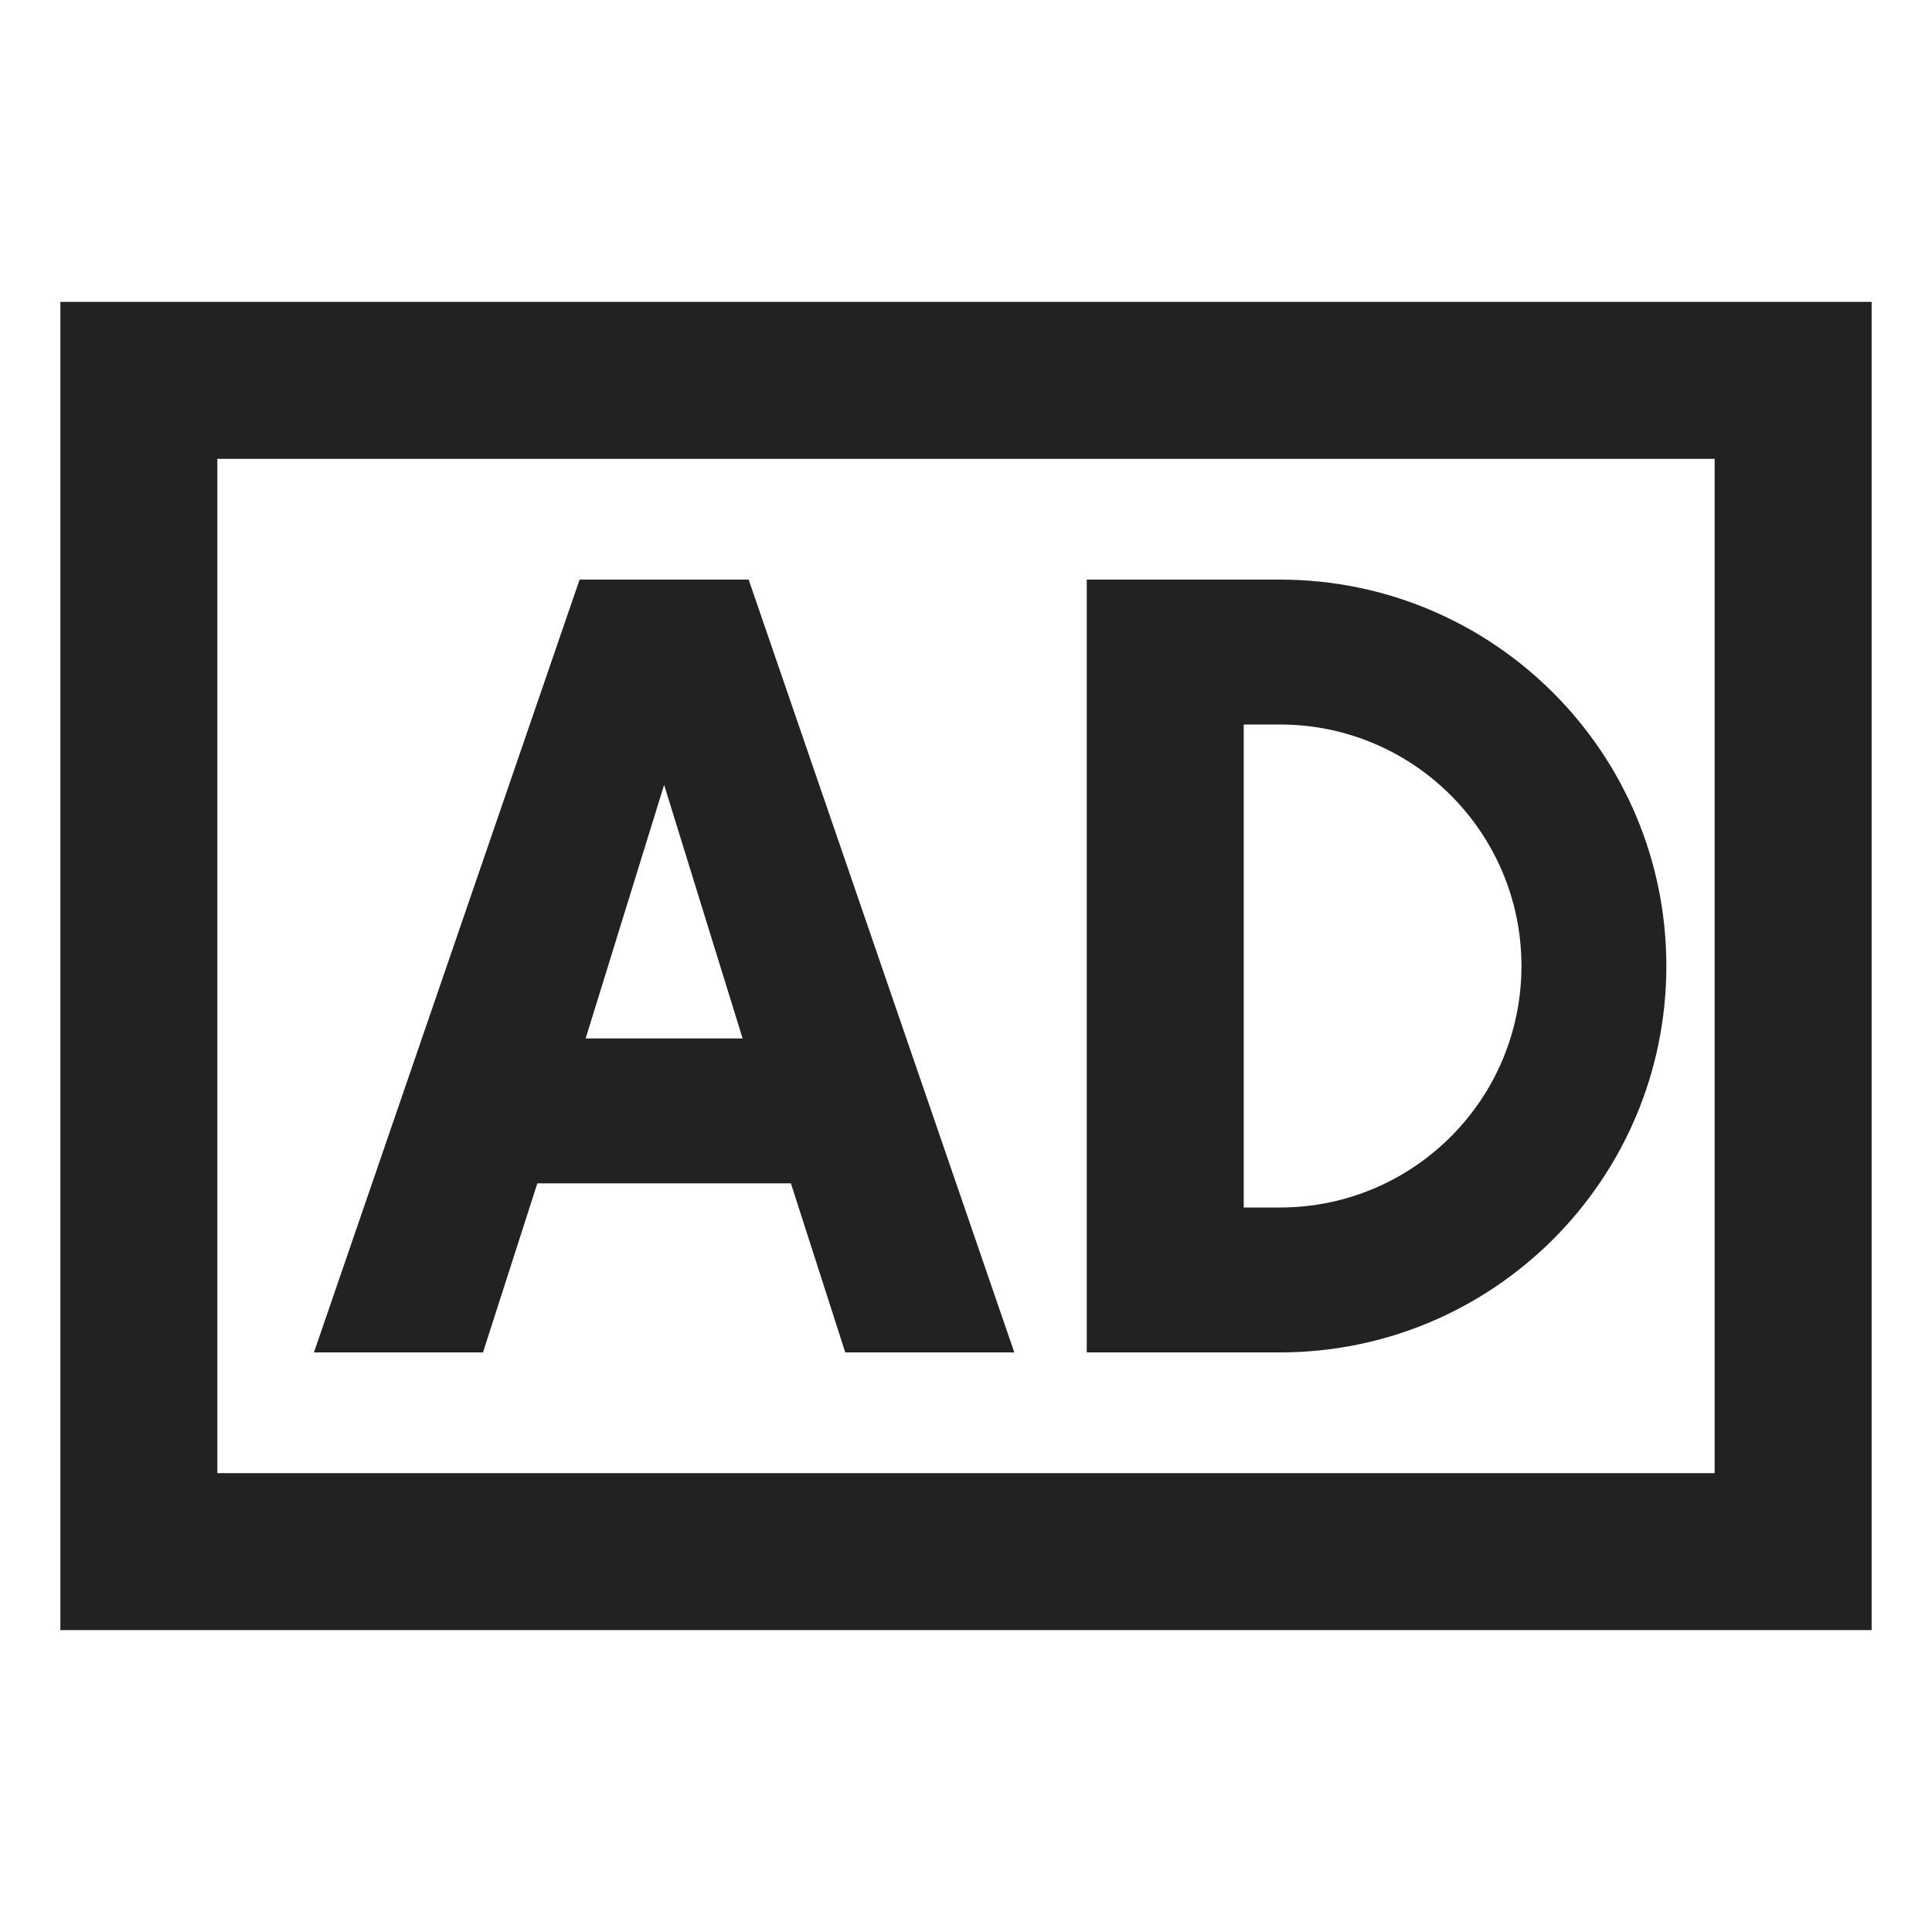
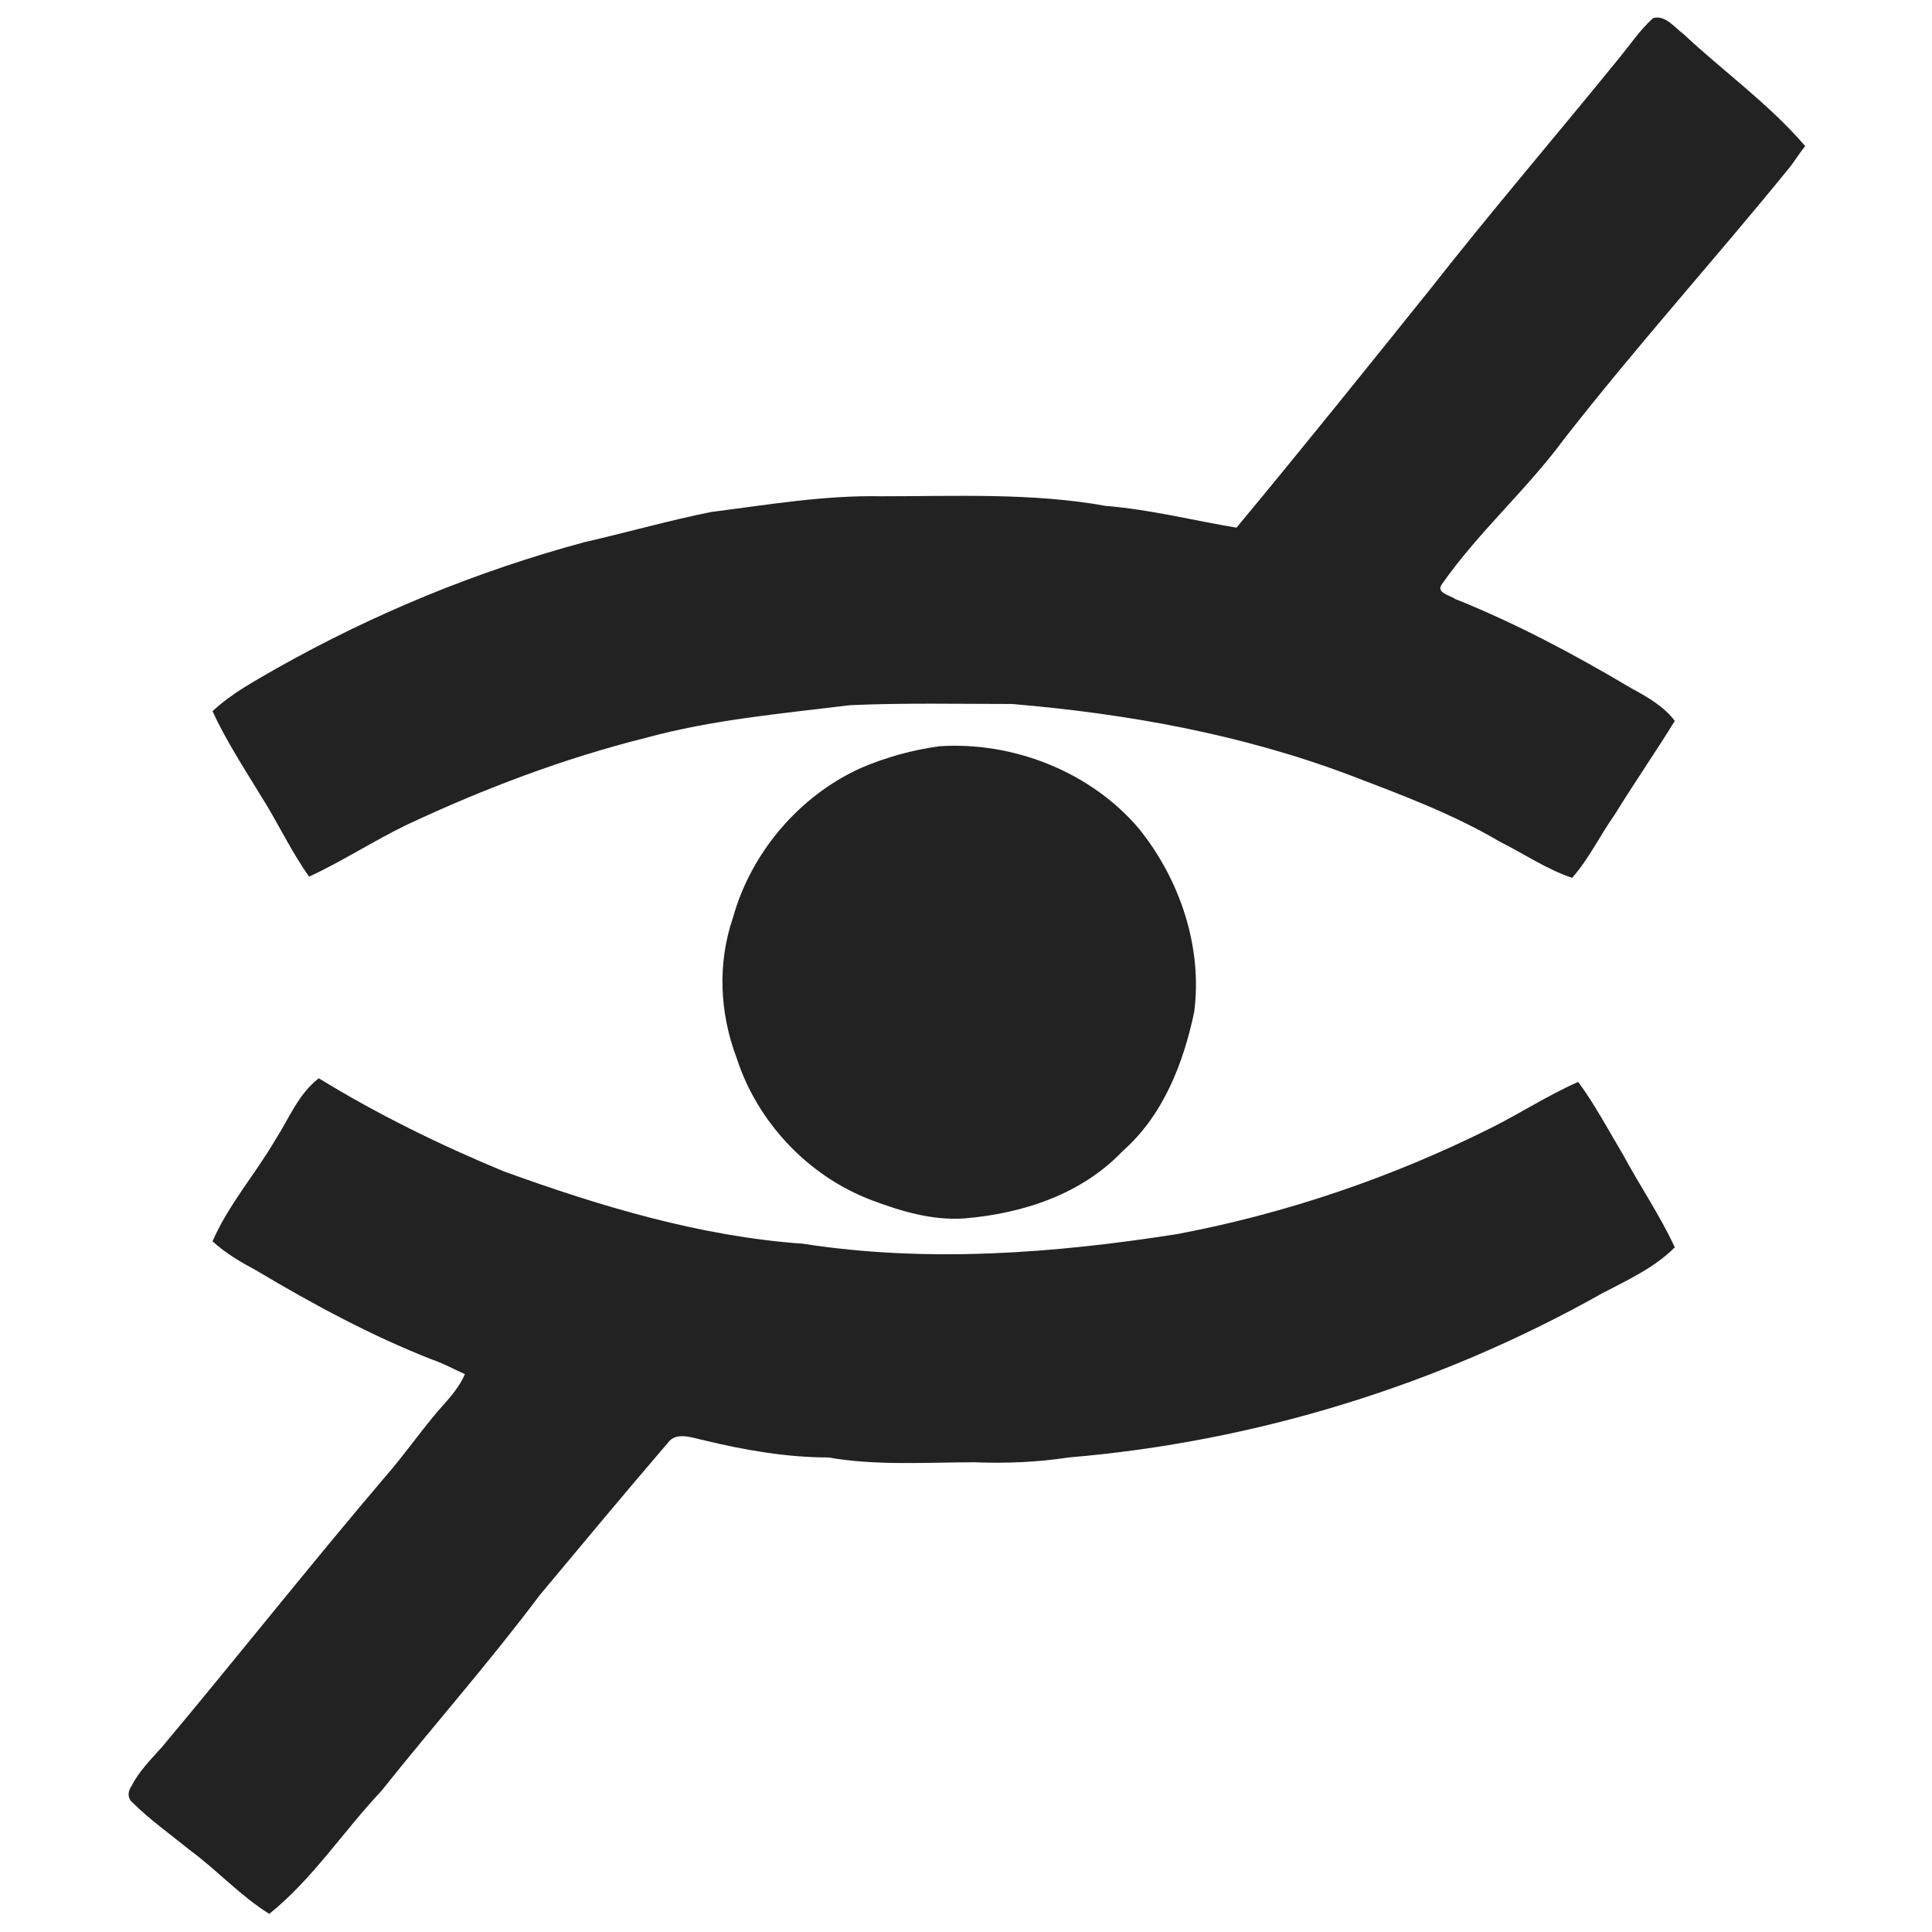
<svg xmlns="http://www.w3.org/2000/svg" width="16" height="16" viewBox="0 0 16 16">
-   <path fill="#222222" fill-rule="evenodd" d="M0.5 2.5h15v11h-15ZM1.8 3.8v8.4h12.4v-8.4Z" />
-   <path fill="#222222" fill-rule="evenodd" d="M2.6 11.2L4.8 4.8H6.2L8.4 11.2H7L6.55 9.8H4.45L4 11.2ZM4.85 8.6H6.15L5.5 6.5Z" />
-   <path fill="#222222" fill-rule="evenodd" d="M9 4.8H10.6A3.2 3.2 0 0 1 10.6 11.2H9ZM10.3 6V10H10.6A2 2 0 0 0 10.6 6Z" />
+   <path fill="#222222" d="M 13.69 0.15 C 13.79 0.12 13.87 0.23 13.94 0.28 C 14.27 0.59 14.65 0.86 14.95 1.21 C 14.90 1.27 14.86 1.34 14.81 1.40 C 14.20 2.15 13.55 2.87 12.95 3.64 C 12.64 4.06 12.24 4.41 11.94 4.84 C 11.89 4.91 12.01 4.93 12.05 4.96 C 12.55 5.16 13.04 5.42 13.51 5.70 C 13.64 5.77 13.78 5.85 13.87 5.97 C 13.71 6.23 13.53 6.49 13.37 6.75 C 13.25 6.92 13.16 7.11 13.02 7.27 C 12.81 7.20 12.62 7.07 12.42 6.97 C 12.03 6.74 11.60 6.58 11.18 6.42 C 10.28 6.08 9.33 5.91 8.38 5.83 C 7.93 5.83 7.49 5.82 7.04 5.84 C 6.47 5.91 5.90 5.96 5.35 6.11 C 4.67 6.28 4.01 6.53 3.37 6.83 C 3.10 6.96 2.84 7.13 2.56 7.26 C 2.41 7.05 2.30 6.81 2.16 6.59 C 2.02 6.36 1.87 6.13 1.76 5.89 C 1.92 5.74 2.11 5.64 2.30 5.53 C 3.10 5.08 3.95 4.73 4.84 4.49 C 5.19 4.41 5.54 4.31 5.89 4.24 C 6.36 4.18 6.83 4.10 7.30 4.11 C 7.92 4.11 8.55 4.08 9.16 4.19 C 9.53 4.22 9.88 4.31 10.24 4.37 C 10.78 3.72 11.31 3.06 11.84 2.40 C 12.35 1.75 12.89 1.12 13.41 0.48 C 13.50 0.37 13.58 0.25 13.69 0.15 Z" />
+   <path fill="#222222" d="M 7.78 6.18 C 8.39 6.14 9.03 6.39 9.43 6.86 C 9.77 7.28 9.96 7.84 9.89 8.38 C 9.80 8.81 9.63 9.24 9.30 9.53 C 8.96 9.89 8.47 10.05 7.99 10.09 C 7.72 10.11 7.46 10.03 7.22 9.94 C 6.69 9.74 6.27 9.29 6.10 8.76 C 5.96 8.39 5.94 7.98 6.07 7.60 C 6.22 7.06 6.62 6.59 7.13 6.36 C 7.34 6.27 7.56 6.21 7.78 6.18 Z" />
+   <path fill="#222222" d="M 2.28 9.44 C 2.39 9.27 2.47 9.06 2.64 8.93 C 3.13 9.23 3.64 9.48 4.17 9.70 C 4.97 9.99 5.80 10.24 6.65 10.30 C 7.68 10.46 8.73 10.38 9.75 10.22 C 10.65 10.05 11.53 9.75 12.35 9.34 C 12.59 9.22 12.82 9.07 13.07 8.96 C 13.21 9.15 13.32 9.36 13.44 9.56 C 13.58 9.82 13.75 10.07 13.87 10.33 C 13.70 10.50 13.48 10.60 13.27 10.71 C 11.92 11.47 10.40 11.94 8.85 12.07 C 8.59 12.11 8.33 12.12 8.07 12.11 C 7.67 12.11 7.26 12.14 6.86 12.07 C 6.52 12.07 6.17 12.01 5.84 11.93 C 5.74 11.91 5.60 11.85 5.53 11.95 C 5.17 12.37 4.82 12.79 4.47 13.21 C 4.05 13.77 3.59 14.29 3.16 14.83 C 2.84 15.17 2.59 15.56 2.23 15.85 C 1.99 15.70 1.80 15.49 1.57 15.32 C 1.41 15.19 1.24 15.07 1.10 14.93 C 1.05 14.89 1.06 14.83 1.09 14.79 C 1.15 14.67 1.25 14.57 1.34 14.47 C 1.96 13.73 2.56 12.97 3.19 12.23 C 3.33 12.07 3.45 11.90 3.59 11.73 C 3.68 11.62 3.79 11.52 3.85 11.38 C 3.76 11.34 3.67 11.29 3.58 11.26 C 3.07 11.06 2.59 10.80 2.12 10.52 C 1.99 10.45 1.87 10.38 1.76 10.28 C 1.89 9.98 2.11 9.73 2.28 9.44 Z" />
</svg>
